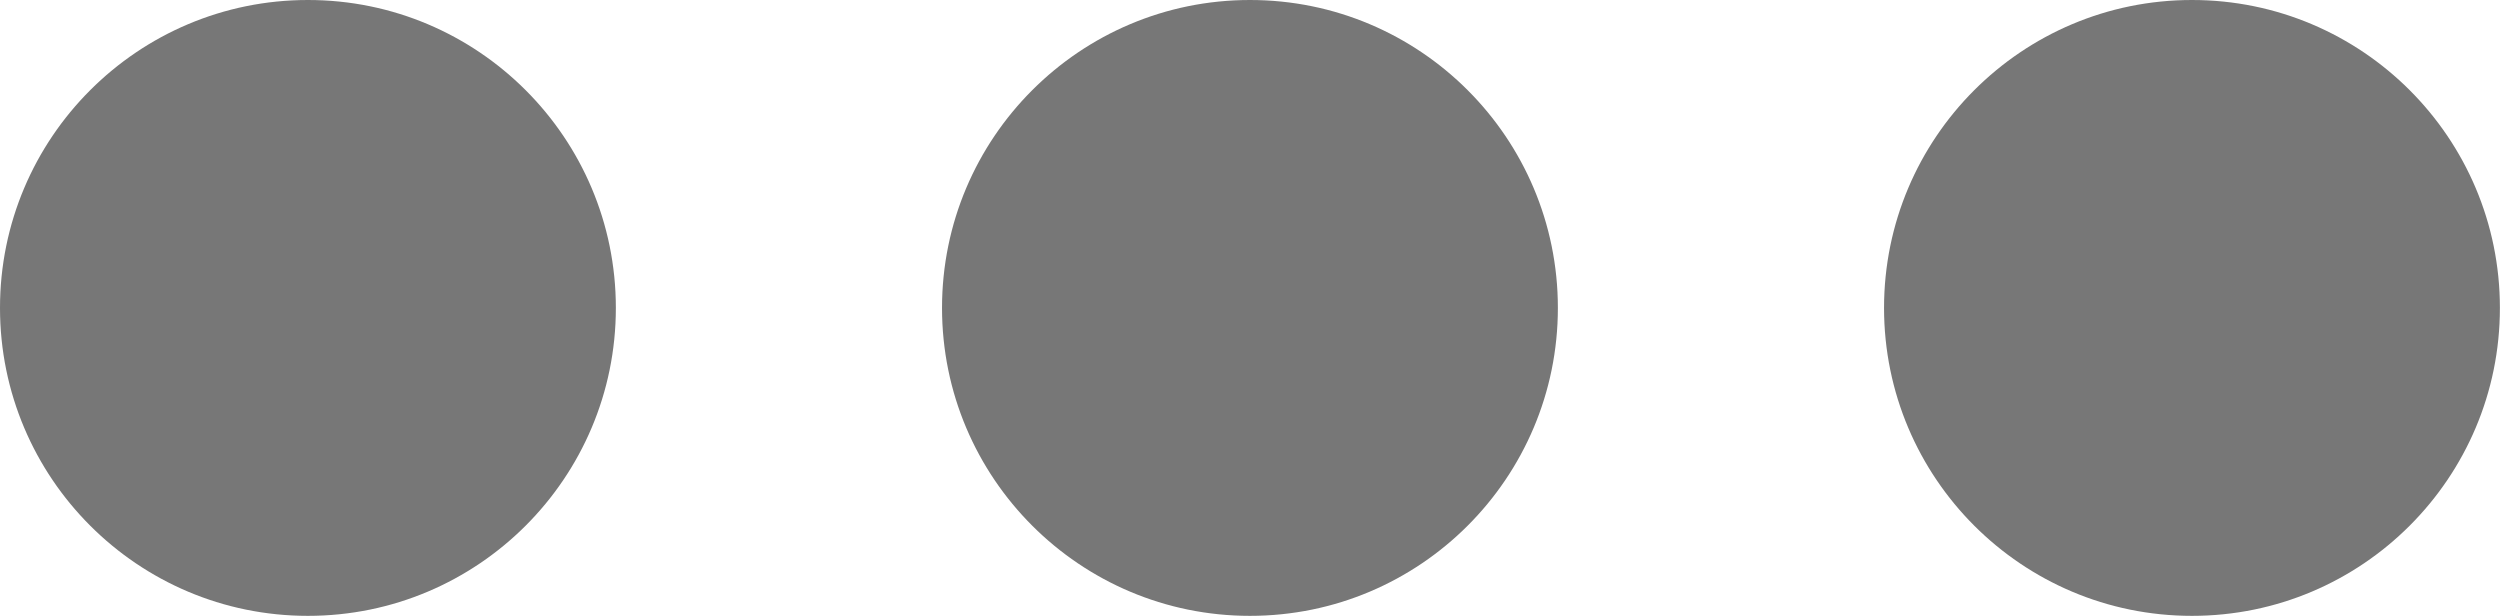
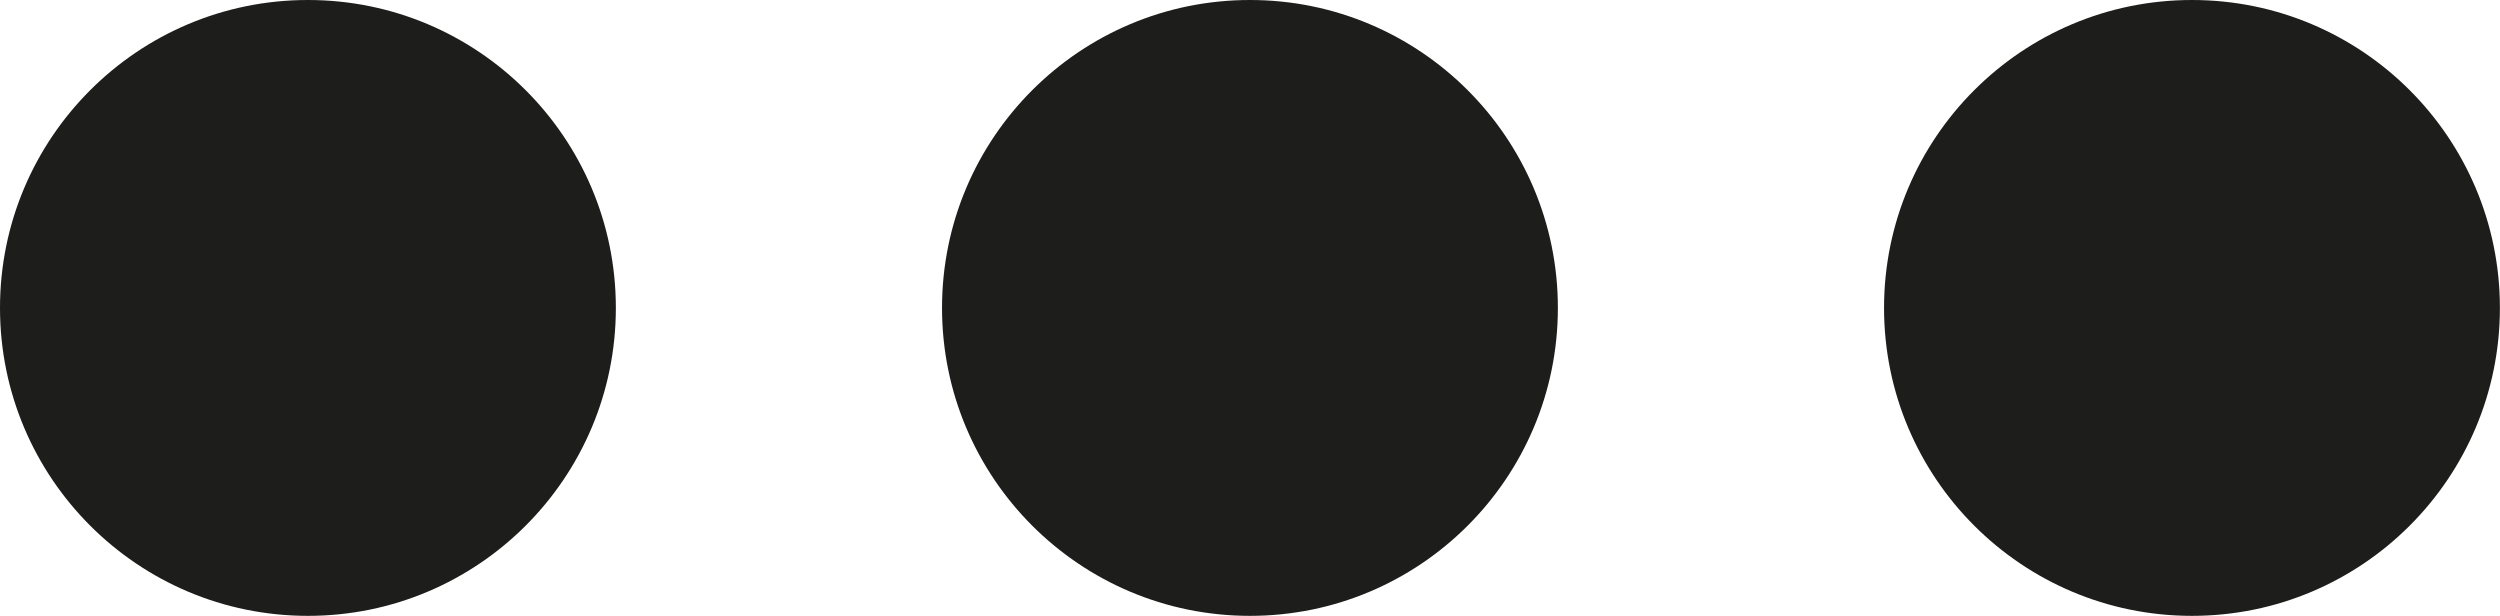
<svg xmlns="http://www.w3.org/2000/svg" viewBox="0 0 245.35 60.45">
  <defs>
-     <style>.cls-1{fill:#777;}</style>
+     <style>.cls-1{fill:#1d1d1b;}</style>
  </defs>
  <g id="Laag_2" data-name="Laag 2">
    <g id="Laag_1-2" data-name="Laag 1">
      <circle class="cls-1" cx="30.22" cy="30.22" r="30.22" />
      <circle class="cls-1" cx="122.67" cy="30.22" r="30.22" />
      <circle class="cls-1" cx="215.12" cy="30.22" r="30.22" />
    </g>
  </g>
</svg>
